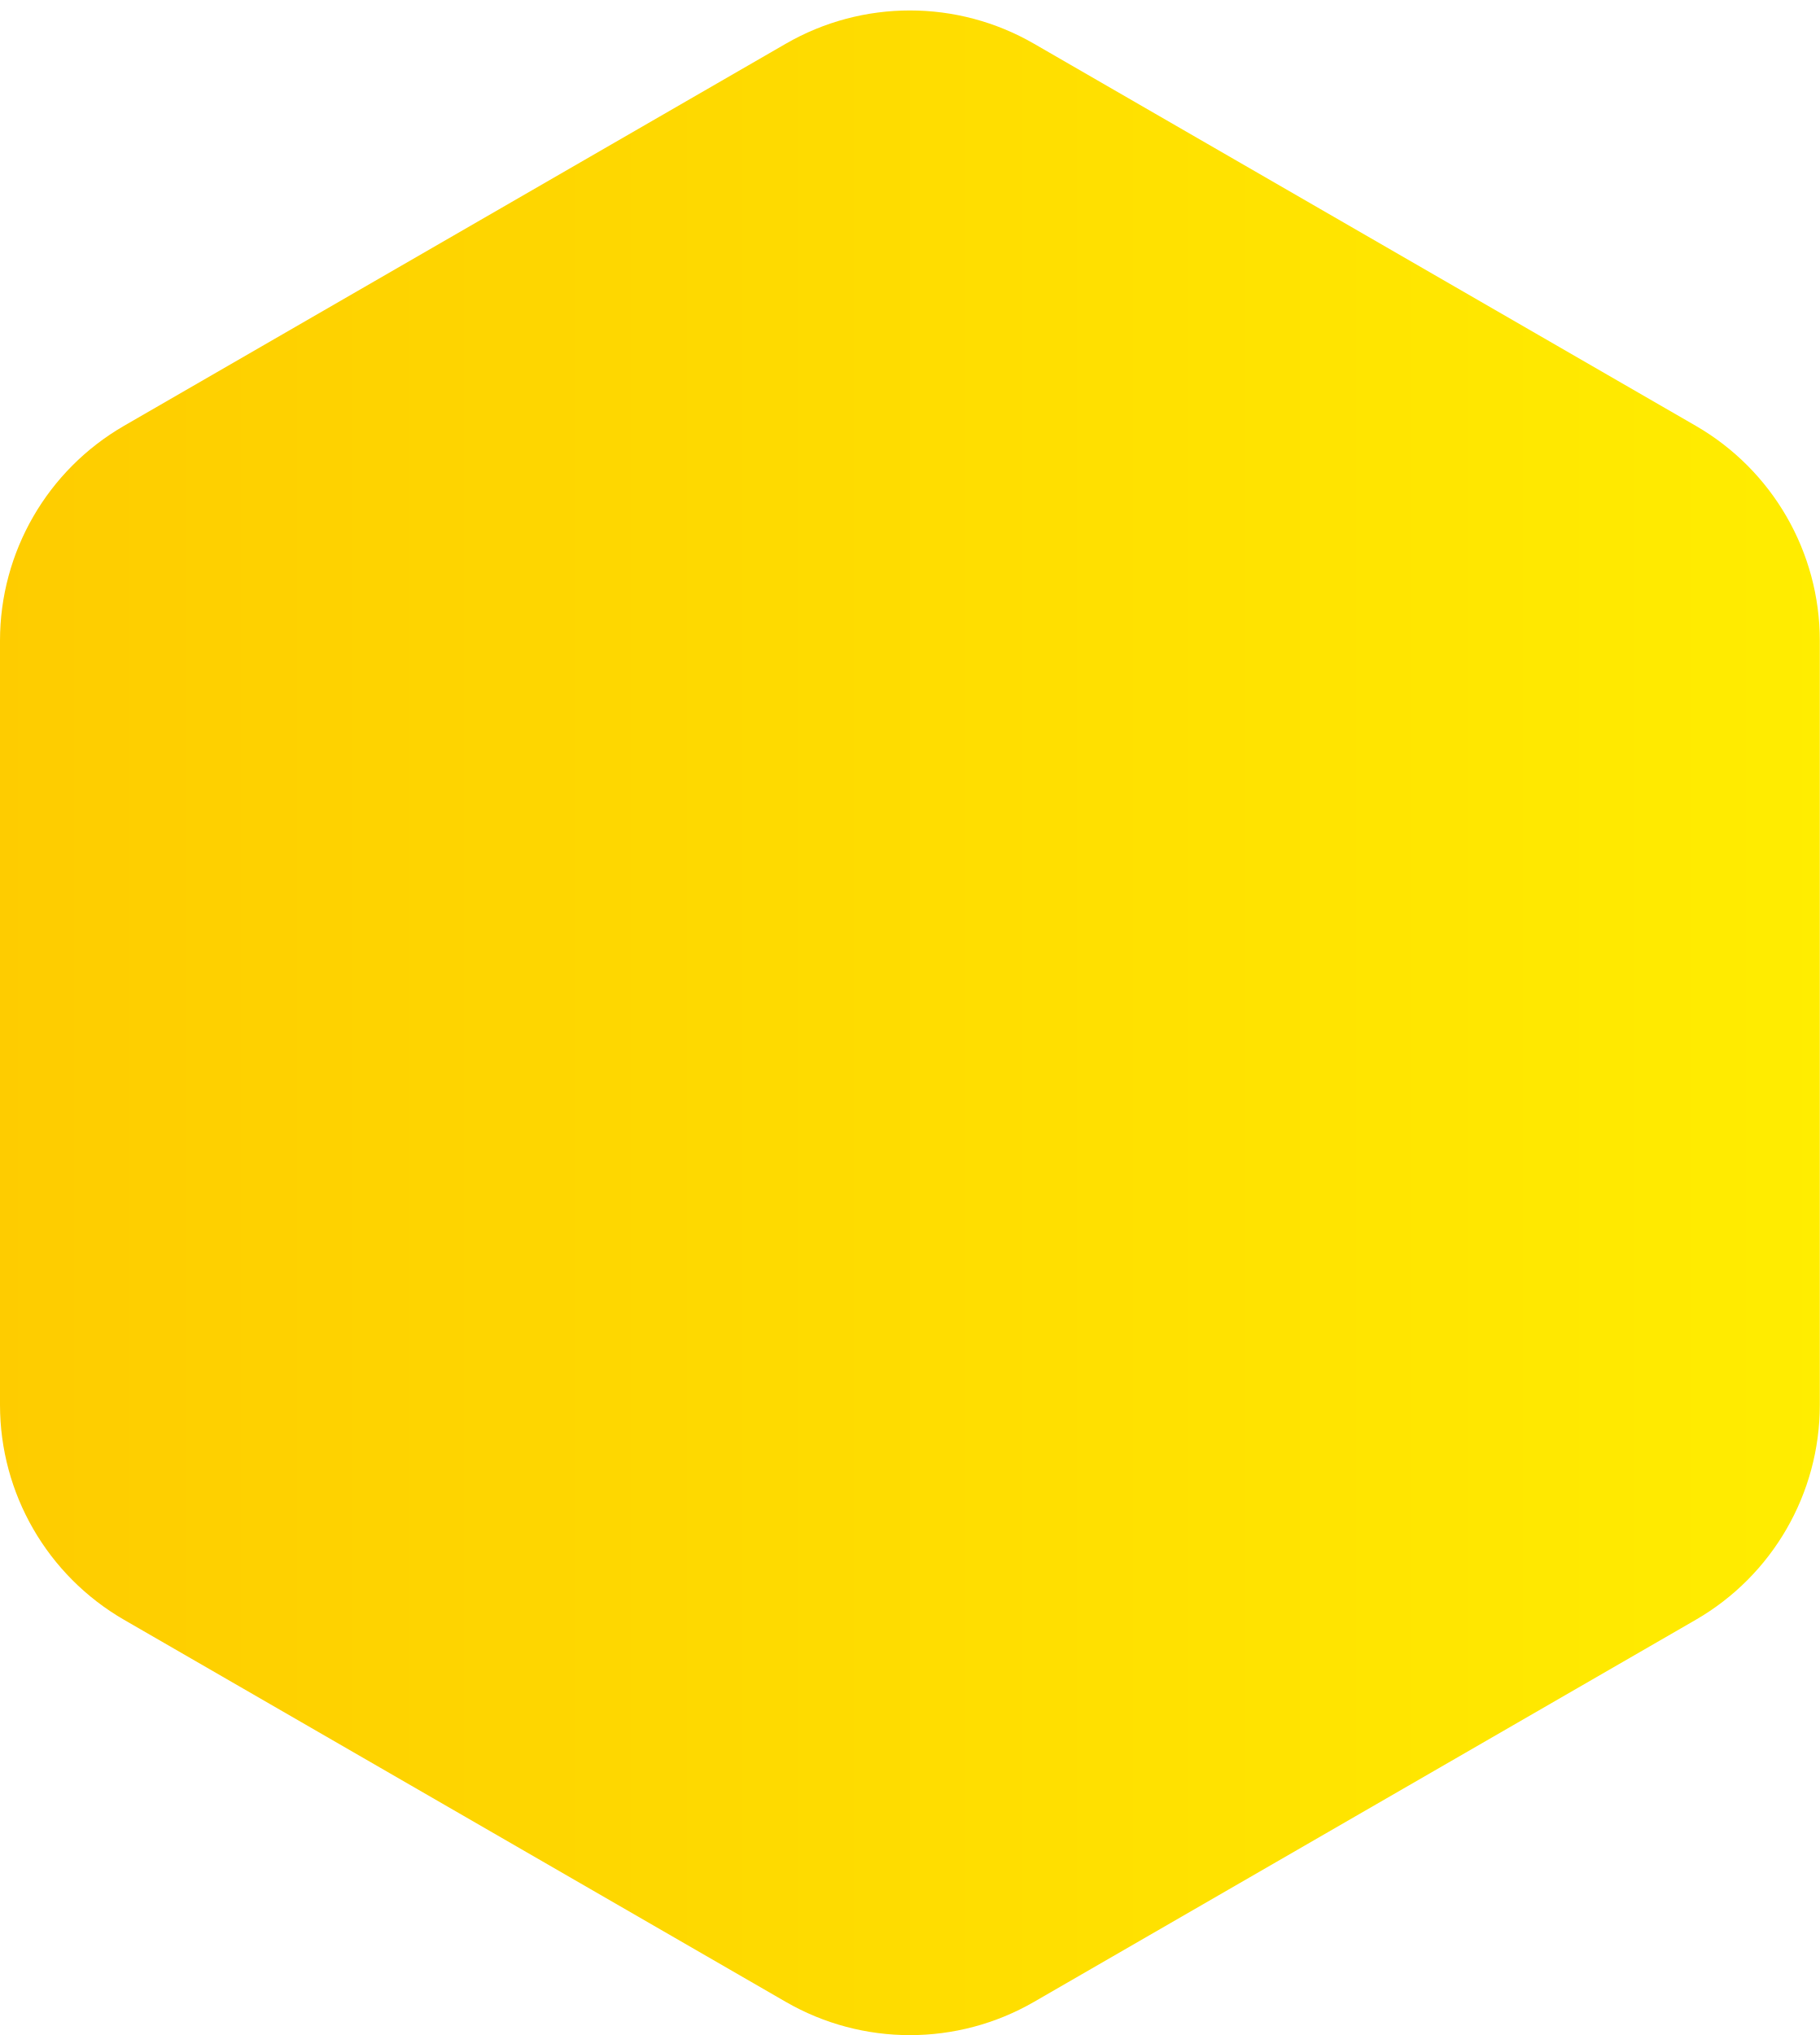
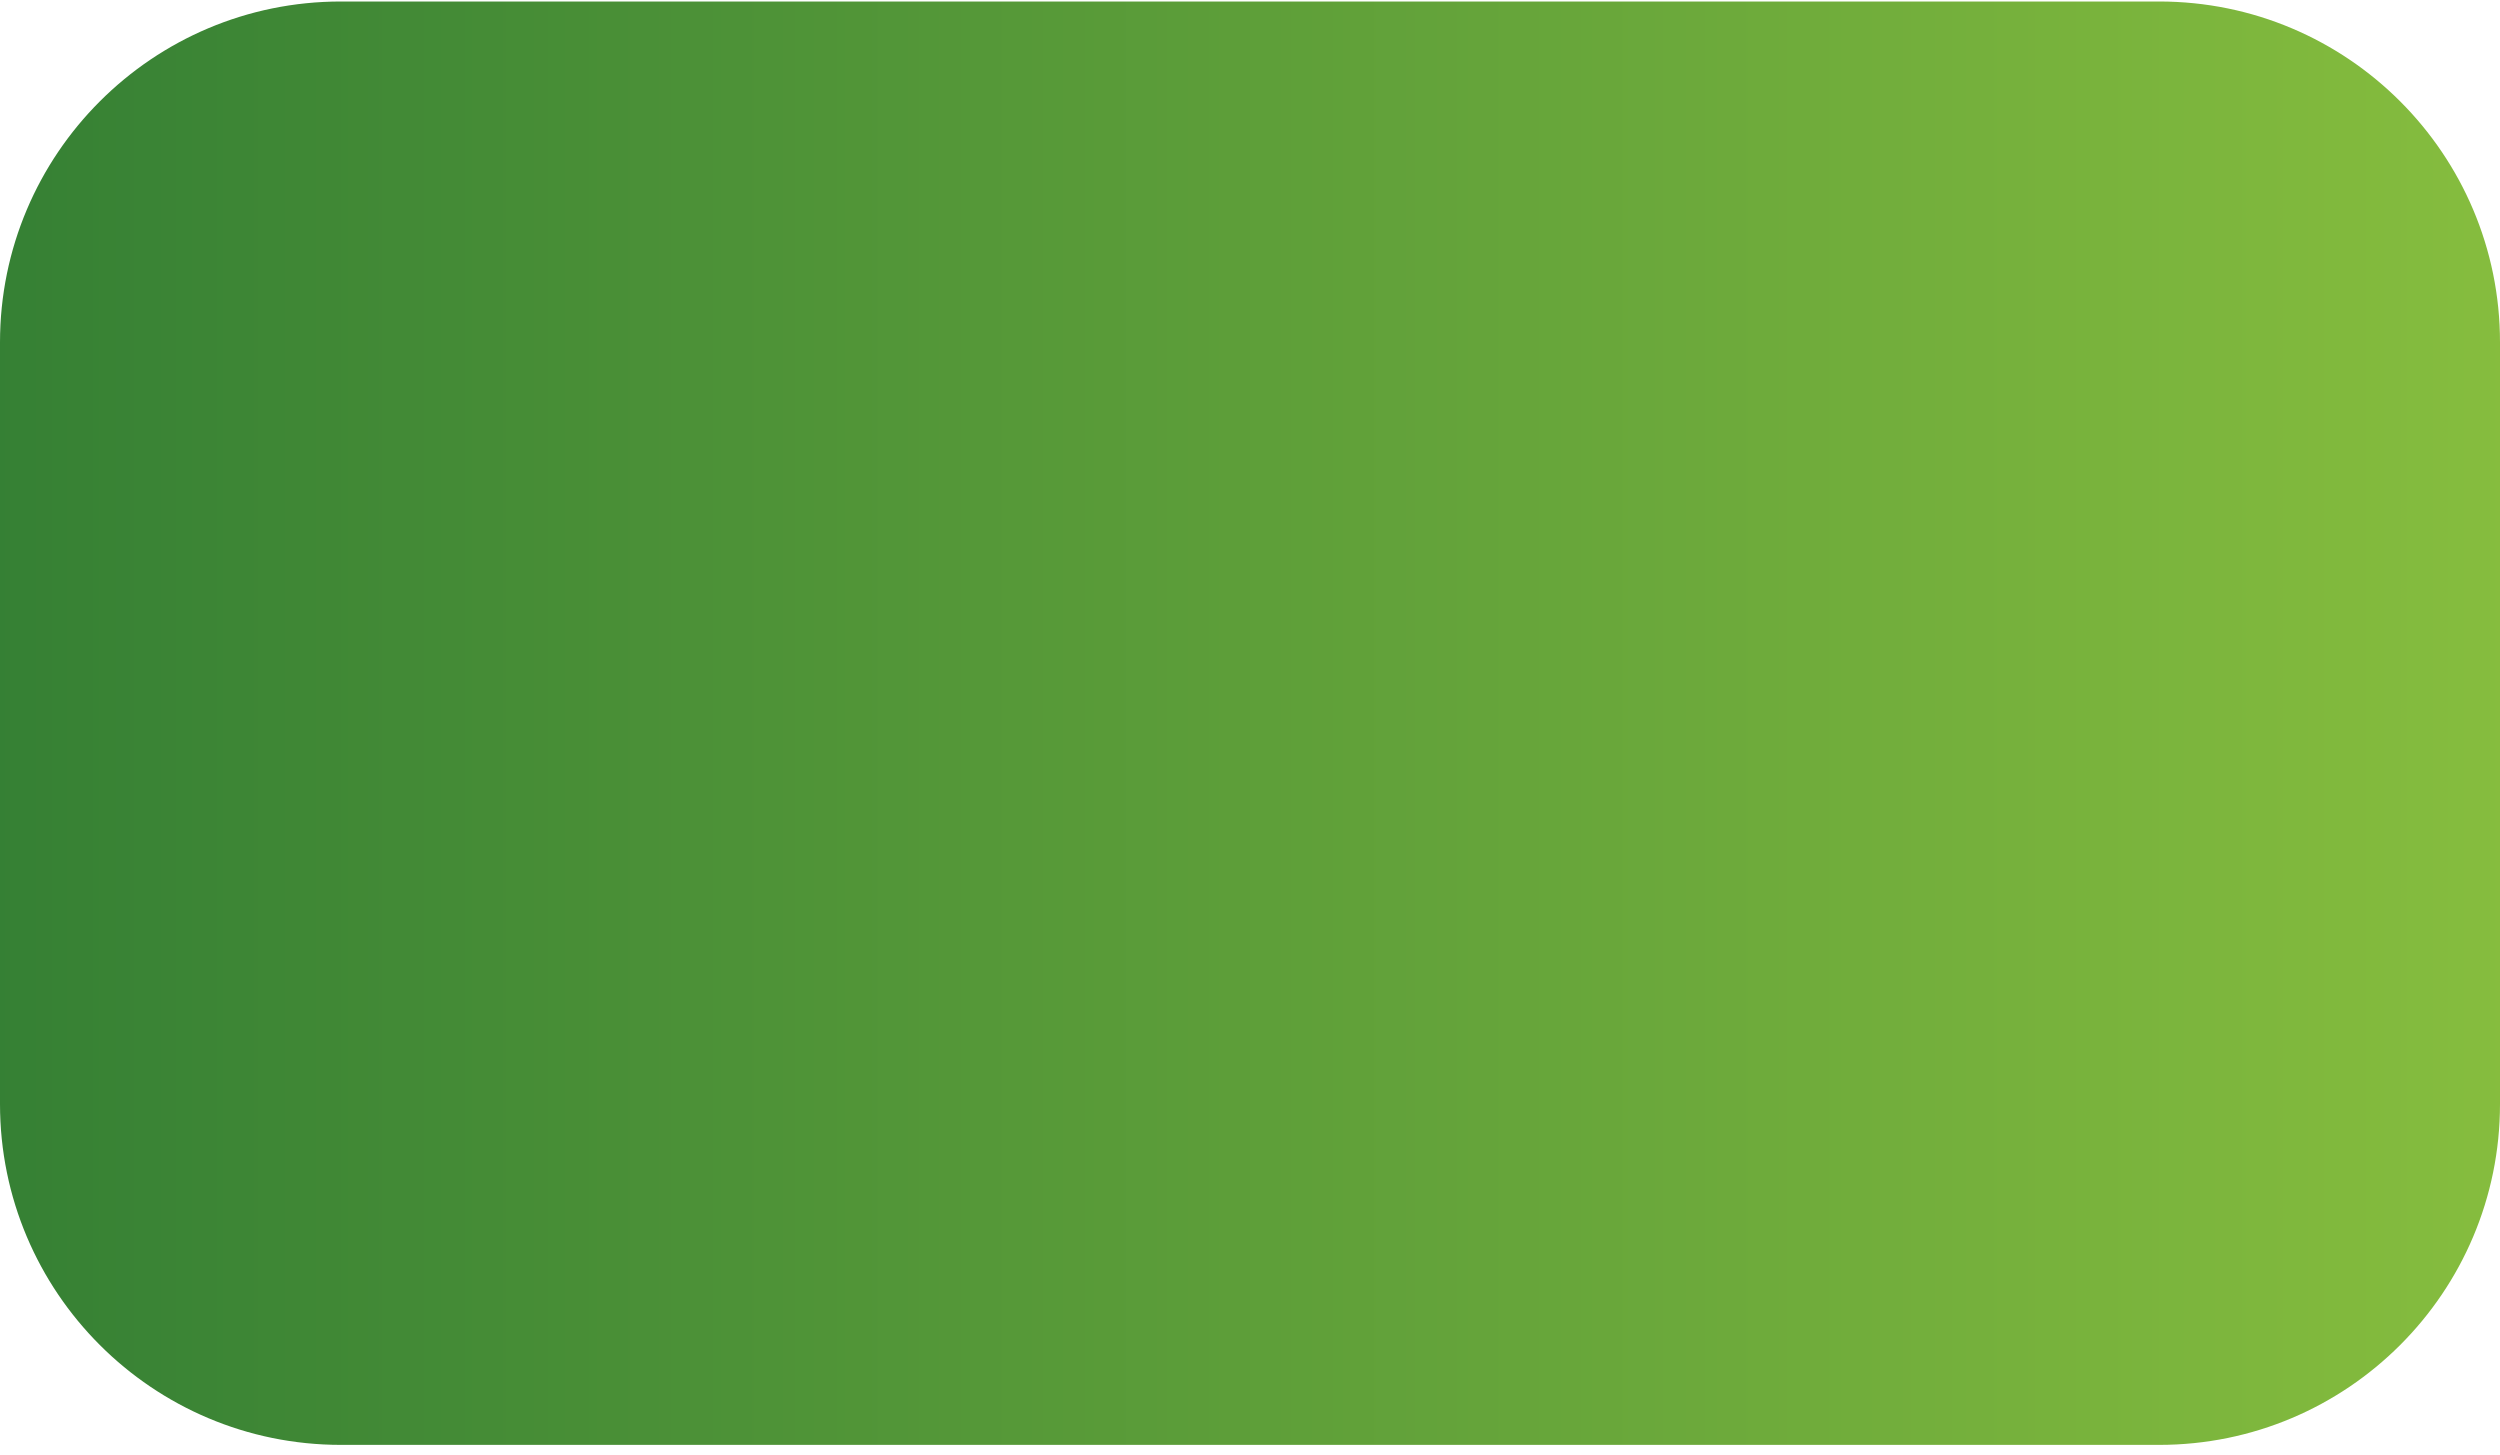
- <svg xmlns="http://www.w3.org/2000/svg" width="110px" height="123px" viewBox="0 0 110 123" version="1.1">
+ <svg xmlns="http://www.w3.org/2000/svg" width="110" height="64" viewBox="0 0 110 64">
  <defs>
-     <linearGradient x1="0%" y1="50%" x2="100%" y2="50%" id="linearGradient-1">
-       <stop stop-color="#FECC00" offset="0%" />
-       <stop stop-color="#FFED00" offset="100%" />
+     <linearGradient id="a" x1="100%" x2="0%" y1="50%" y2="50%">
+       <stop offset="0%" stop-color="#86BD3E" />
+       <stop offset="100%" stop-color="#358034" />
    </linearGradient>
  </defs>
-   <g id="Page-1" stroke="none" stroke-width="1" fill="none" fill-rule="evenodd">
-     <g id="main-1280" transform="translate(-629, -2772)" fill="url(#linearGradient-1)">
-       <g id="Group-34" transform="translate(0, 2387)">
-         <g id="Group-9" transform="translate(454, 148)">
-           <g id="Group-12" transform="translate(175, 237)">
-             <path d="M62.5,2.642 L102.5,25.736 L102.5,25.736 C107.141,28.415 110,33.367 110,38.726 L110,84.914 L110,84.914 C110,90.273 107.141,95.225 102.5,97.905 L62.5,120.999 L62.5,120.999 C57.859,123.678 52.141,123.678 47.5,120.999 L7.5,97.905 L7.5,97.905 C2.859,95.225 3.37507799e-14,90.273 2.84217094e-14,84.914 L0,38.726 L-3.55271368e-15,38.726 C-7.10542736e-15,33.367 2.859,28.415 7.5,25.736 L47.5,2.642 L47.5,2.642 C52.141,-0.038 57.859,-0.038 62.5,2.642 Z" id="Polygon" />
-           </g>
-         </g>
-       </g>
-     </g>
-   </g>
+   <path fill="url(#a)" fill-rule="evenodd" d="M110 15.066v33.509c0 8.284-6.716 15-15 15H15c-8.284 0-15-6.716-15-15V15.066c0-8.284 6.716-15 15-15h80c8.284 0 15 6.716 15 15z" />
</svg>
